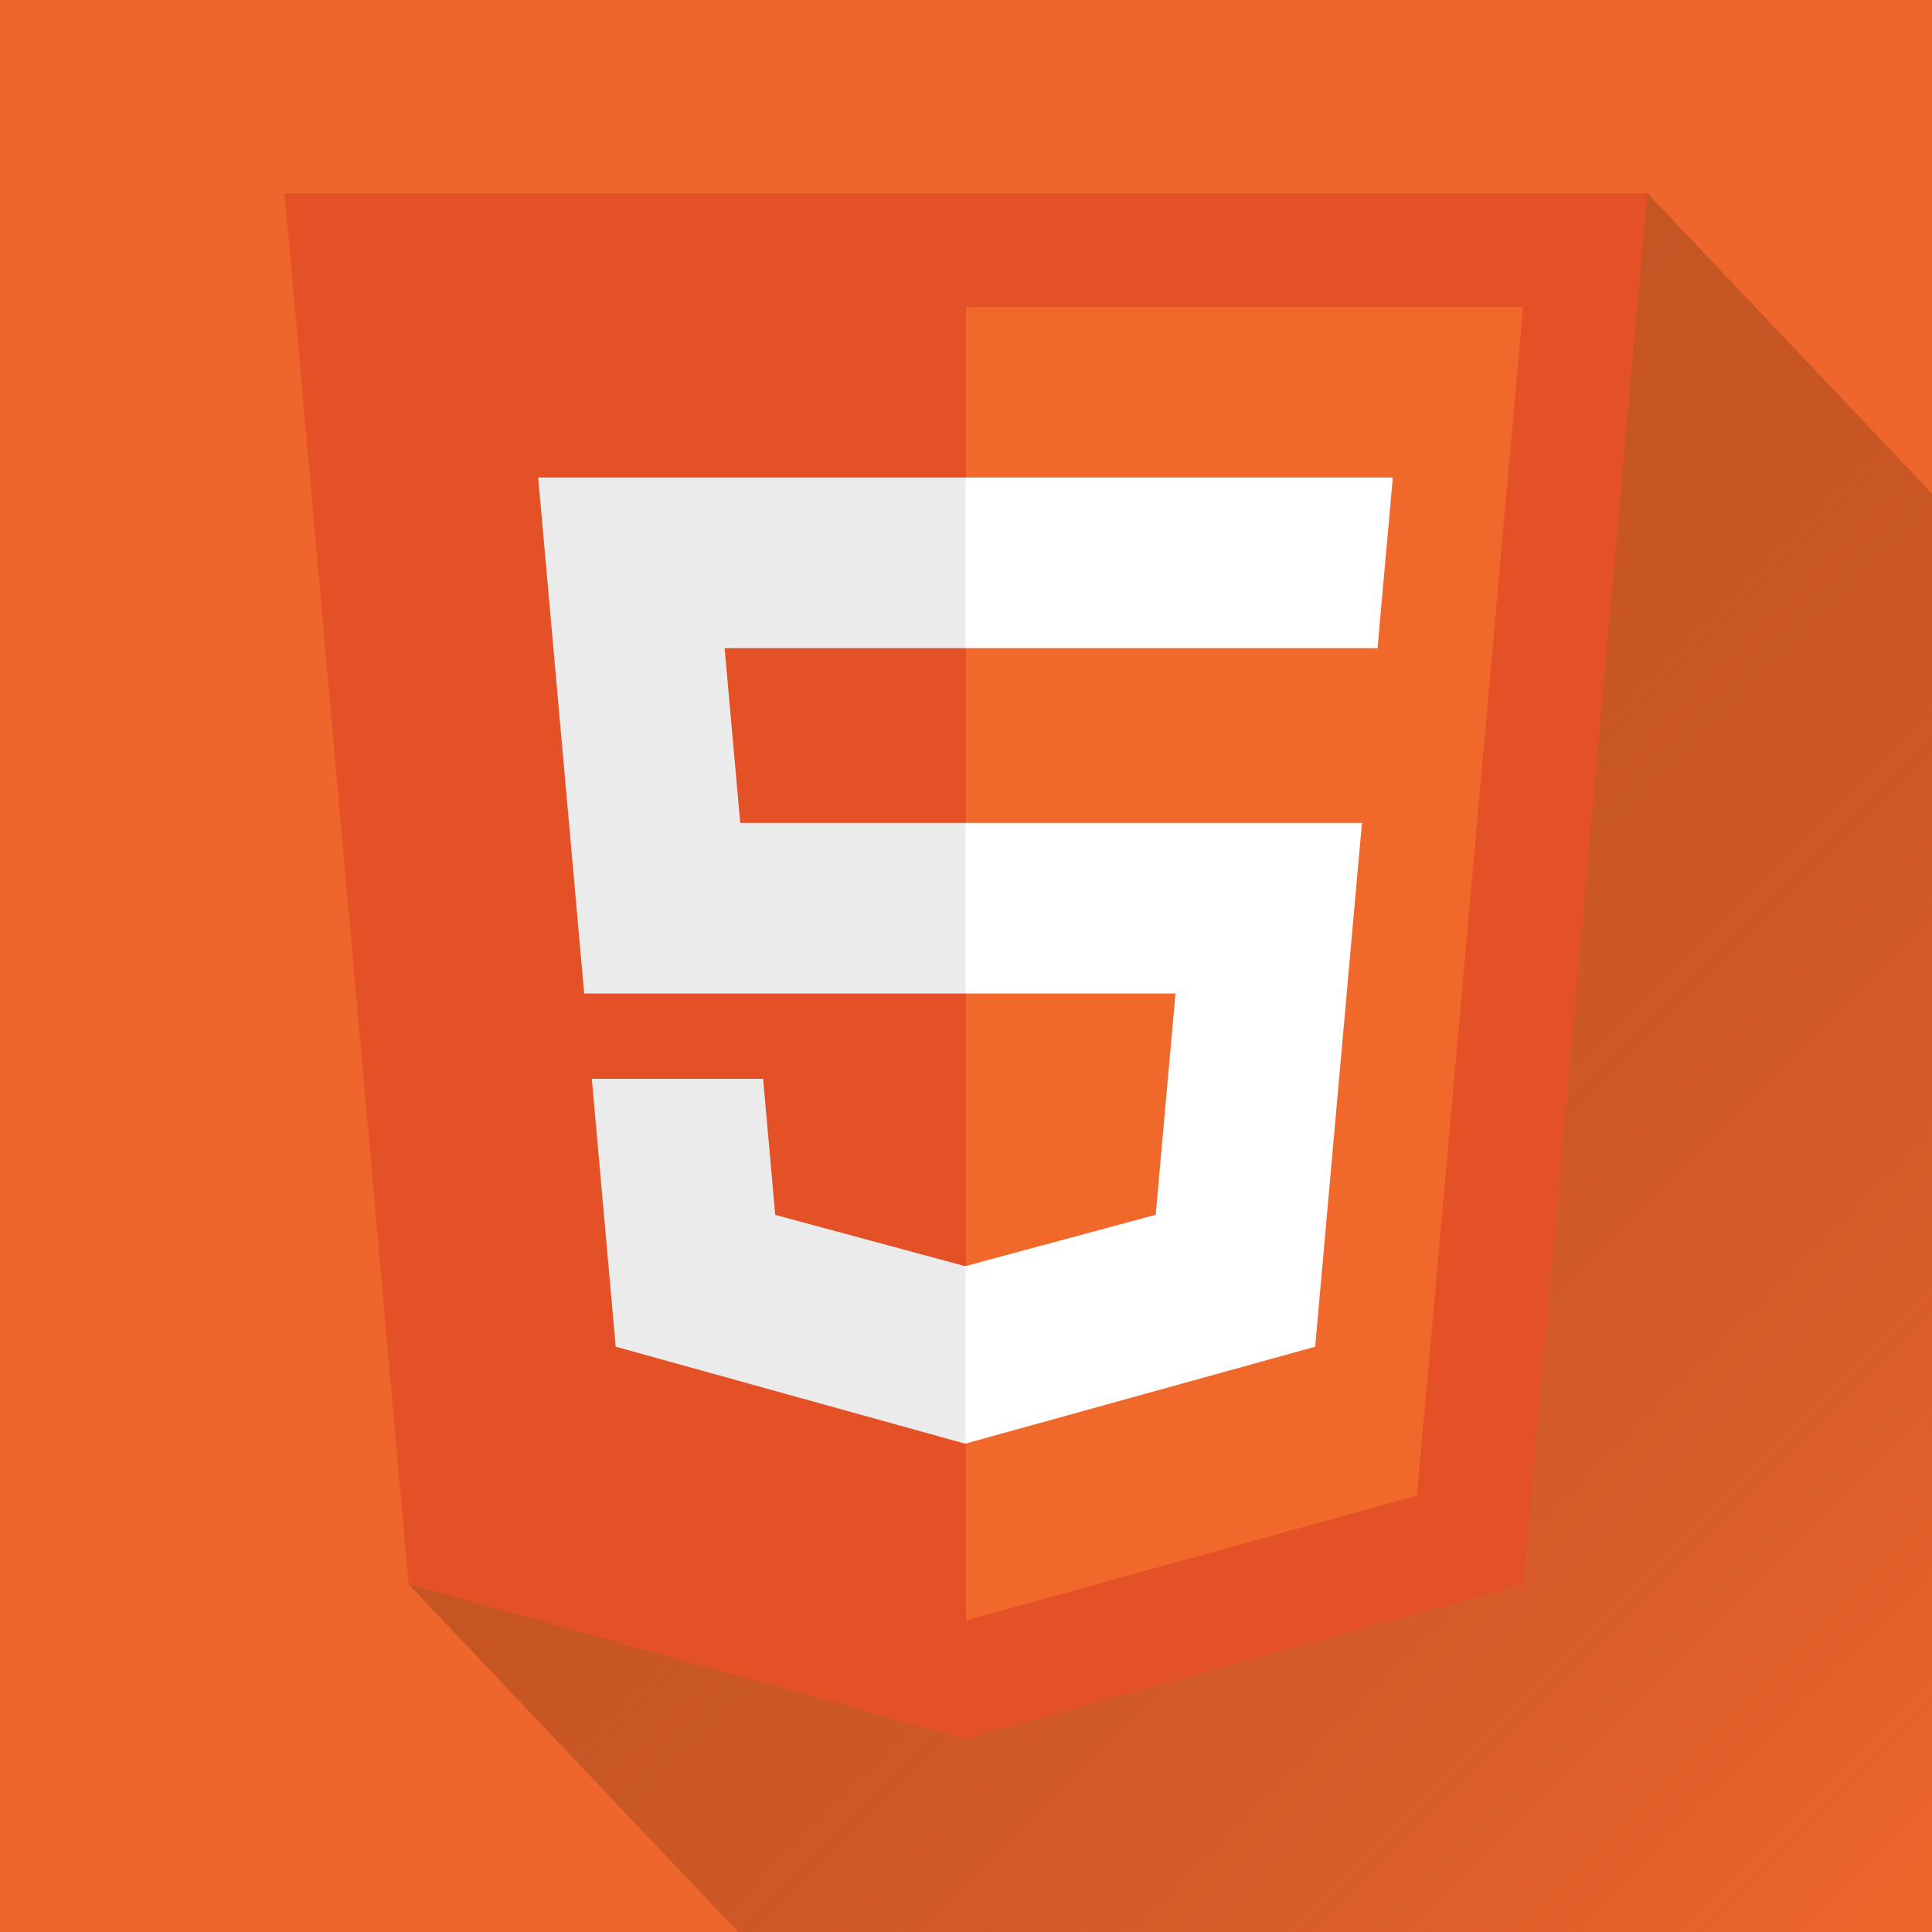
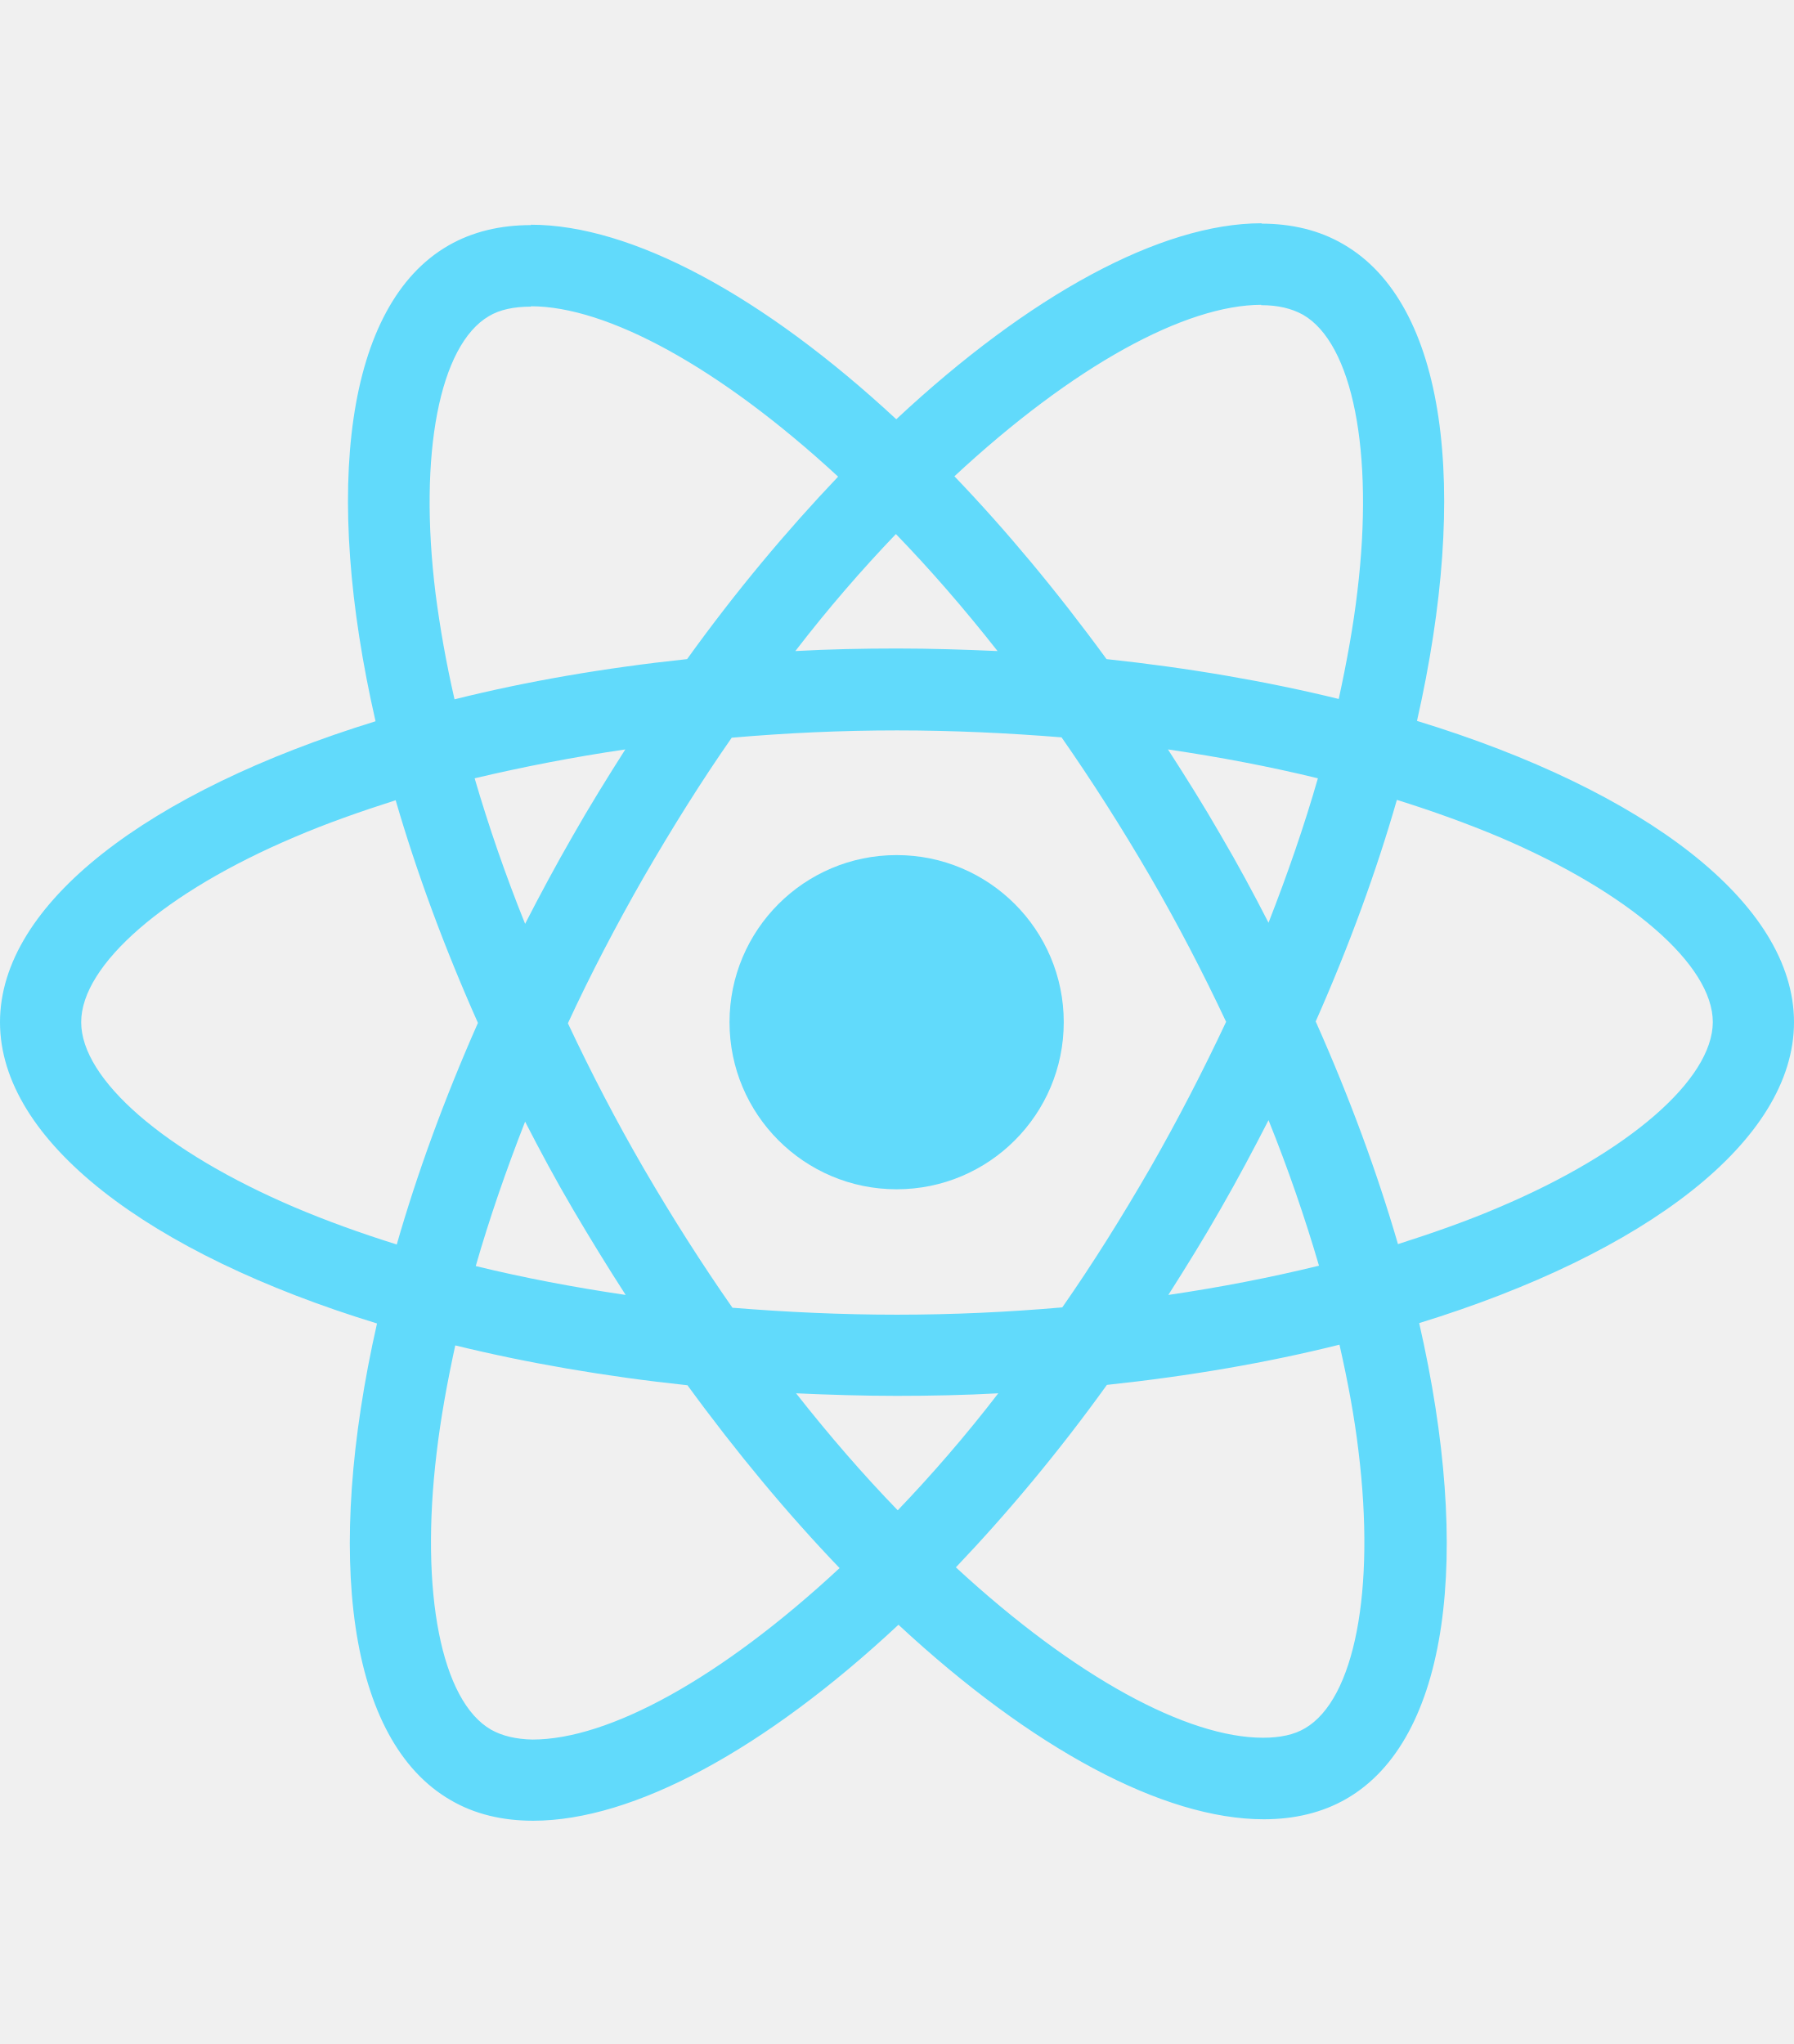
- <svg xmlns="http://www.w3.org/2000/svg" viewBox="0 0 200 200">
-   <defs>
-     <linearGradient id="a" x1="102.005" y1="88.535" x2="206.735" y2="193.265" gradientUnits="userSpaceOnUse">
-       <stop offset="0" stop-color="#c55523" />
-       <stop offset="1" stop-color="#a14623" stop-opacity="0" />
-     </linearGradient>
-   </defs>
-   <path fill="#ef662c" d="M0 0h200v200H0z" />
-   <path fill="url(#a)" d="M200 51.094L170.54 20 42.299 164.007 76.401 200H200V51.094z" />
-   <path fill="#e45126" d="M42.299 164.007L29.46 20h141.08l-12.852 143.983L99.914 180l-57.615-15.993z" />
-   <path fill="#f1682b" d="M100 167.758l46.684-12.943 10.984-123.041H100v135.984z" />
-   <path fill="#ebebeb" d="M100 85.185H76.629l-1.615-18.086H100V49.436H55.712l.423 4.739 4.341 48.671H100V85.185zm0 45.868l-.077.022-19.67-5.312-1.258-14.085h-17.73l2.475 27.731 36.178 10.043.082-.022v-18.377z" />
-   <path fill="#fff" d="M99.939 85.185v17.661h21.748l-2.05 22.906-19.698 5.316v18.376l36.208-10.035.265-2.984 4.151-46.498.43-4.742H99.939zm0-35.749v17.663h42.662l.354-3.97.804-8.954.423-4.739H99.939z" />
+ <svg xmlns="http://www.w3.org/2000/svg" height="2500" viewBox="175.7 78 490.6 436.9" width="2194">
+   <g fill="#61dafb">
+     <path d="m666.3 296.5c0-32.5-40.7-63.3-103.1-82.4 14.4-63.6 8-114.2-20.2-130.4-6.5-3.8-14.1-5.6-22.4-5.6v22.3c4.6 0 8.3.9 11.4 2.6 13.6 7.8 19.5 37.5 14.9 75.7-1.1 9.4-2.9 19.3-5.1 29.4-19.6-4.8-41-8.5-63.5-10.9-13.5-18.5-27.5-35.3-41.6-50 32.6-30.3 63.2-46.9 84-46.9v-22.3c-27.5 0-63.5 19.6-99.9 53.6-36.4-33.8-72.4-53.2-99.9-53.2v22.3c20.7 0 51.4 16.5 84 46.6-14 14.7-28 31.4-41.3 49.9-22.6 2.4-44 6.1-63.6 11-2.3-10-4-19.7-5.2-29-4.7-38.2 1.1-67.9 14.6-75.8 3-1.8 6.9-2.6 11.5-2.6v-22.3c-8.4 0-16 1.8-22.6 5.6-28.1 16.2-34.4 66.7-19.9 130.1-62.2 19.2-102.7 49.9-102.7 82.3 0 32.5 40.7 63.3 103.1 82.4-14.4 63.6-8 114.2 20.2 130.4 6.5 3.8 14.1 5.6 22.5 5.6 27.5 0 63.5-19.6 99.9-53.6 36.4 33.8 72.4 53.2 99.9 53.2 8.4 0 16-1.8 22.6-5.6 28.1-16.2 34.4-66.7 19.9-130.1 62-19.1 102.5-49.9 102.5-82.3zm-130.2-66.7c-3.7 12.9-8.3 26.2-13.5 39.5-4.1-8-8.4-16-13.1-24-4.6-8-9.5-15.8-14.4-23.4 14.2 2.1 27.9 4.7 41 7.9zm-45.8 106.5c-7.8 13.5-15.8 26.3-24.1 38.2-14.9 1.3-30 2-45.2 2-15.1 0-30.2-.7-45-1.9-8.3-11.9-16.4-24.6-24.2-38-7.6-13.1-14.5-26.4-20.8-39.8 6.2-13.4 13.2-26.8 20.7-39.9 7.8-13.5 15.8-26.3 24.1-38.2 14.9-1.3 30-2 45.2-2 15.1 0 30.2.7 45 1.9 8.3 11.9 16.4 24.6 24.2 38 7.6 13.1 14.5 26.4 20.8 39.8-6.3 13.4-13.2 26.8-20.7 39.9zm32.3-13c5.4 13.4 10 26.8 13.8 39.8-13.1 3.2-26.9 5.9-41.2 8 4.9-7.7 9.8-15.6 14.4-23.7 4.6-8 8.9-16.1 13-24.1zm-101.4 106.7c-9.3-9.6-18.6-20.3-27.8-32 9 .4 18.2.7 27.5.7 9.4 0 18.7-.2 27.8-.7-9 11.7-18.3 22.4-27.5 32zm-74.4-58.9c-14.2-2.1-27.9-4.7-41-7.9 3.7-12.9 8.3-26.2 13.5-39.5 4.1 8 8.4 16 13.1 24s9.5 15.8 14.4 23.4zm73.9-208.1c9.3 9.6 18.6 20.3 27.8 32-9-.4-18.2-.7-27.5-.7-9.4 0-18.7.2-27.8.7 9-11.7 18.3-22.4 27.5-32zm-74 58.9c-4.9 7.7-9.8 15.6-14.4 23.7-4.6 8-8.9 16-13 24-5.4-13.4-10-26.8-13.8-39.8 13.1-3.1 26.9-5.8 41.2-7.9zm-90.5 125.2c-35.4-15.1-58.3-34.9-58.3-50.6s22.9-35.6 58.3-50.6c8.6-3.7 18-7 27.7-10.1 5.7 19.6 13.2 40 22.5 60.9-9.2 20.8-16.6 41.1-22.2 60.6-9.9-3.1-19.3-6.5-28-10.2zm53.8 142.9c-13.6-7.8-19.5-37.5-14.9-75.7 1.1-9.4 2.9-19.3 5.1-29.4 19.6 4.8 41 8.5 63.5 10.9 13.5 18.5 27.5 35.3 41.6 50-32.6 30.3-63.2 46.9-84 46.9-4.5-.1-8.3-1-11.3-2.7zm237.2-76.2c4.7 38.2-1.1 67.9-14.6 75.8-3 1.8-6.9 2.6-11.5 2.6-20.7 0-51.4-16.5-84-46.6 14-14.7 28-31.4 41.3-49.9 22.6-2.4 44-6.1 63.6-11 2.3 10.1 4.1 19.8 5.2 29.1zm38.5-66.7c-8.6 3.7-18 7-27.7 10.1-5.7-19.6-13.2-40-22.5-60.9 9.2-20.8 16.6-41.1 22.2-60.6 9.9 3.1 19.3 6.5 28.1 10.2 35.4 15.1 58.3 34.9 58.3 50.6-.1 15.7-23 35.6-58.4 50.6z" />
+     <circle cx="420.9" cy="296.5" r="45.7" />
+   </g>
</svg>
